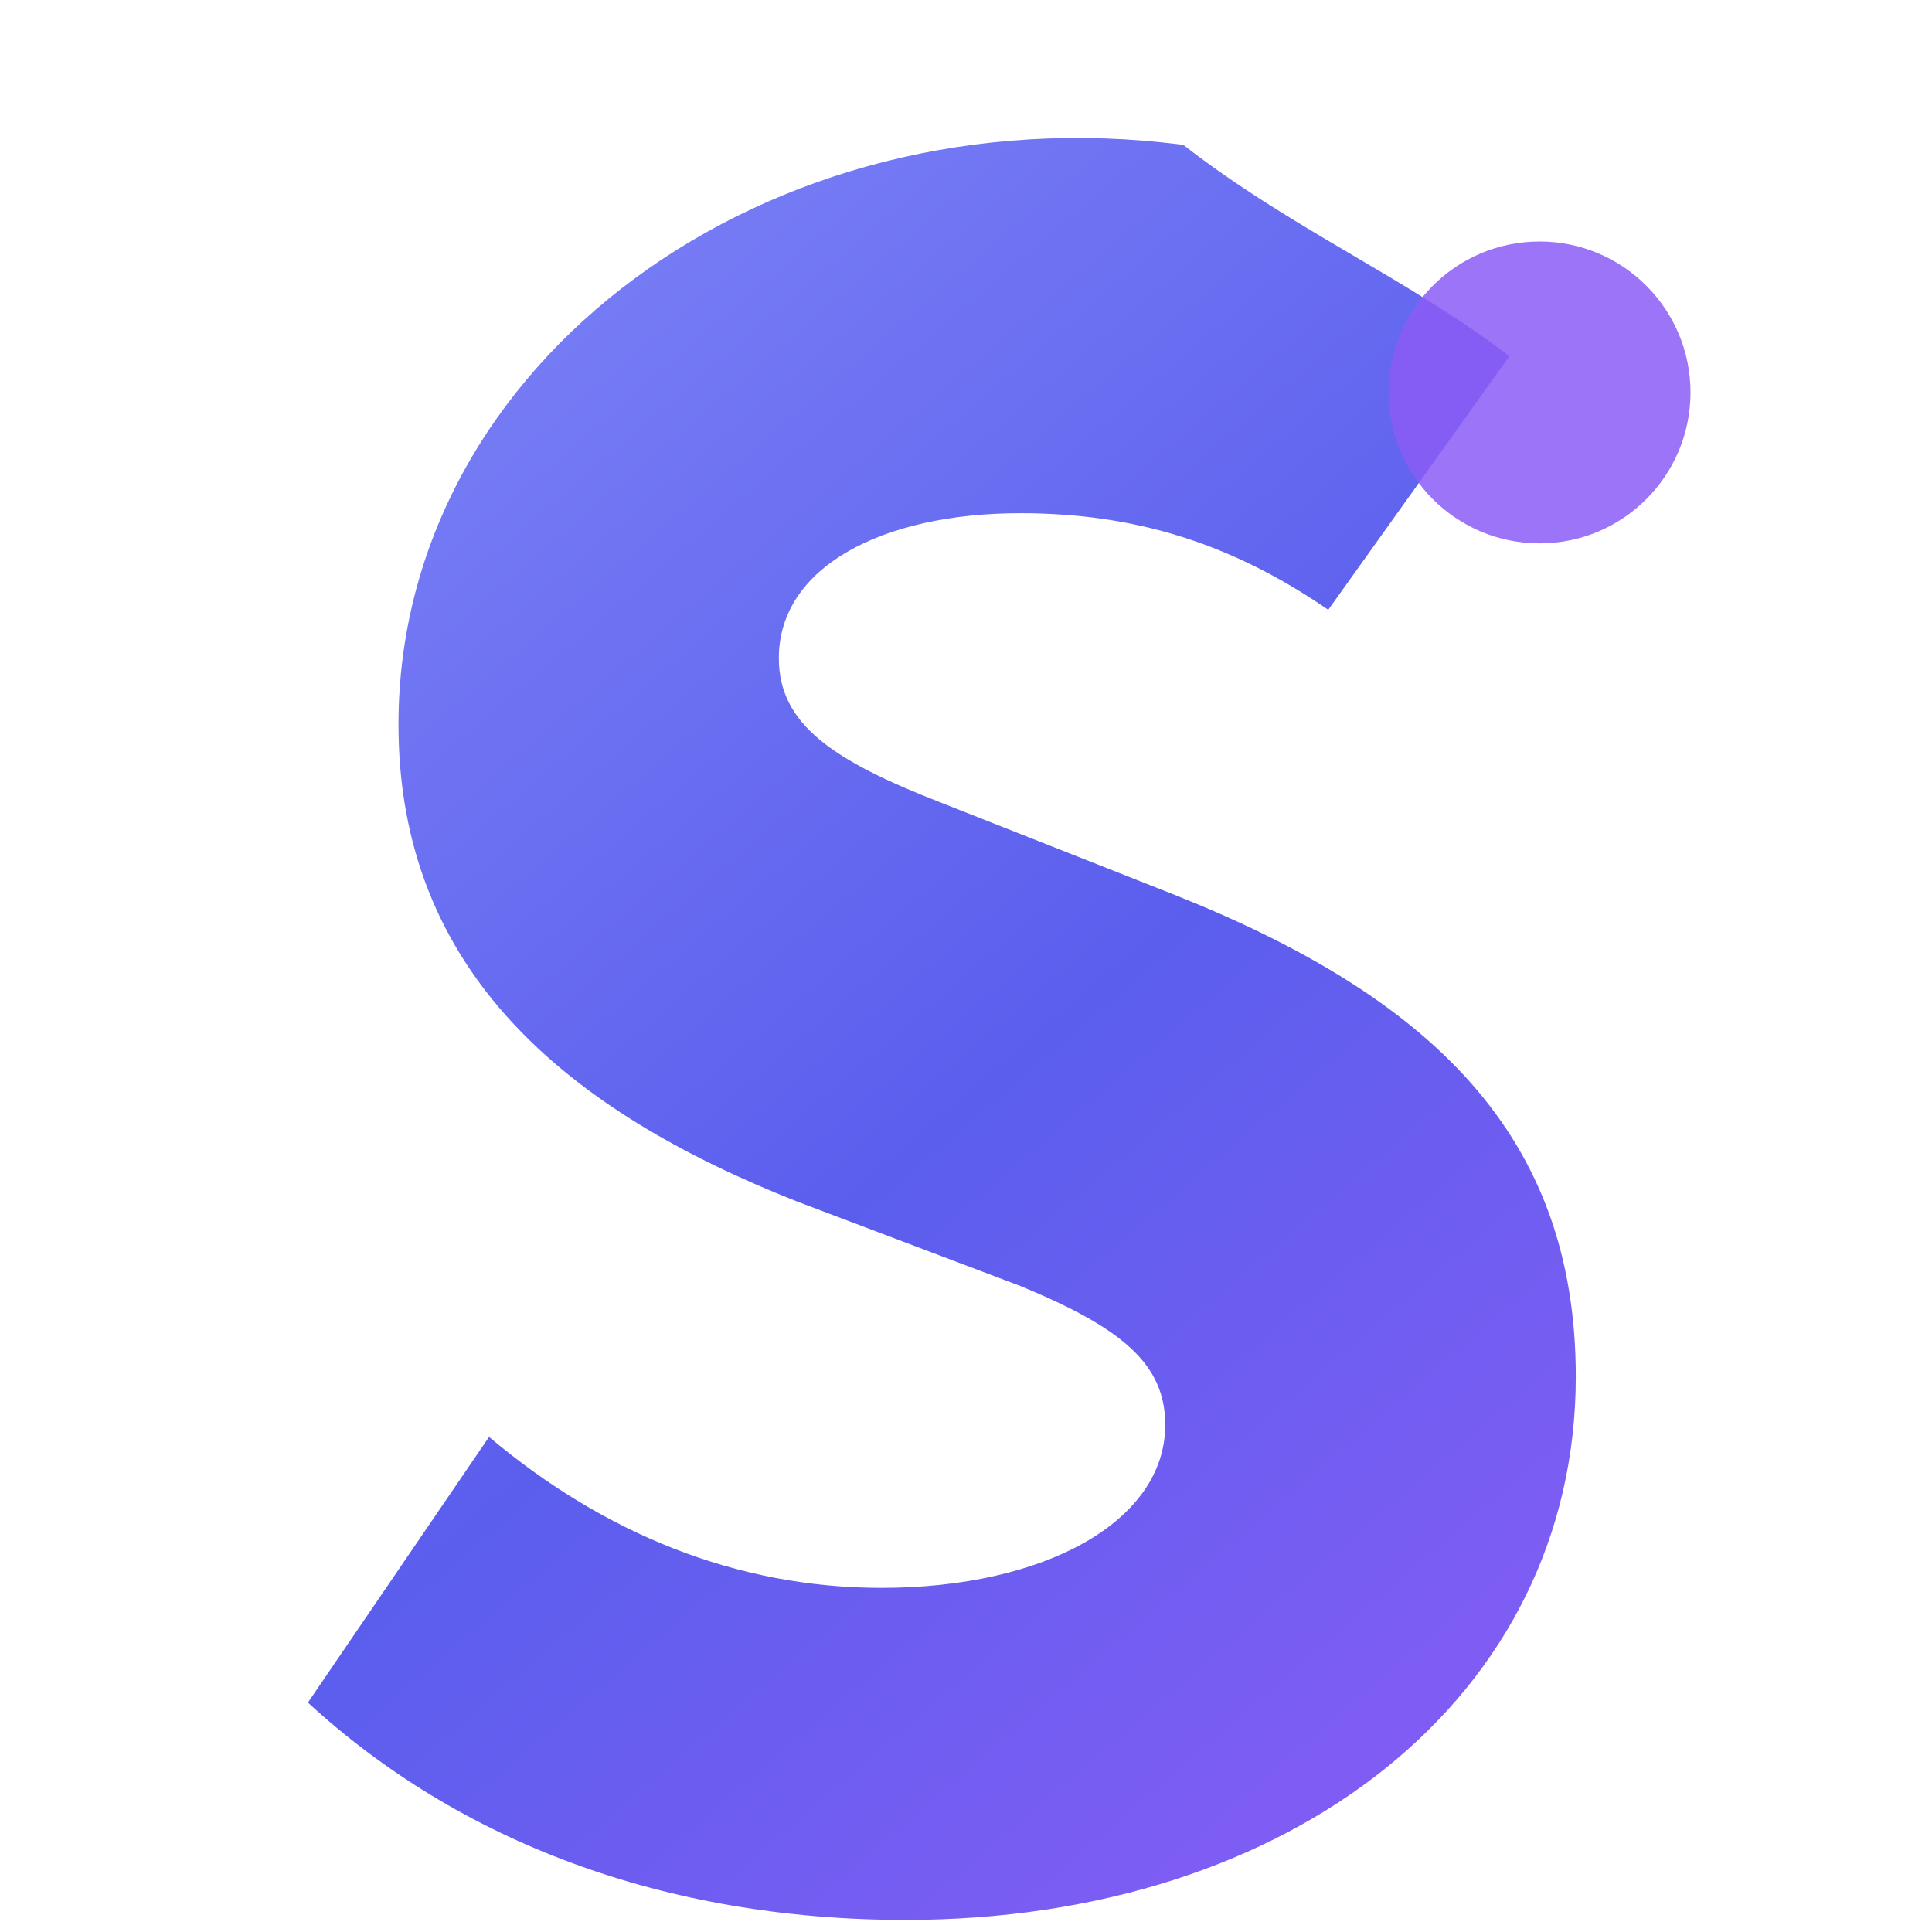
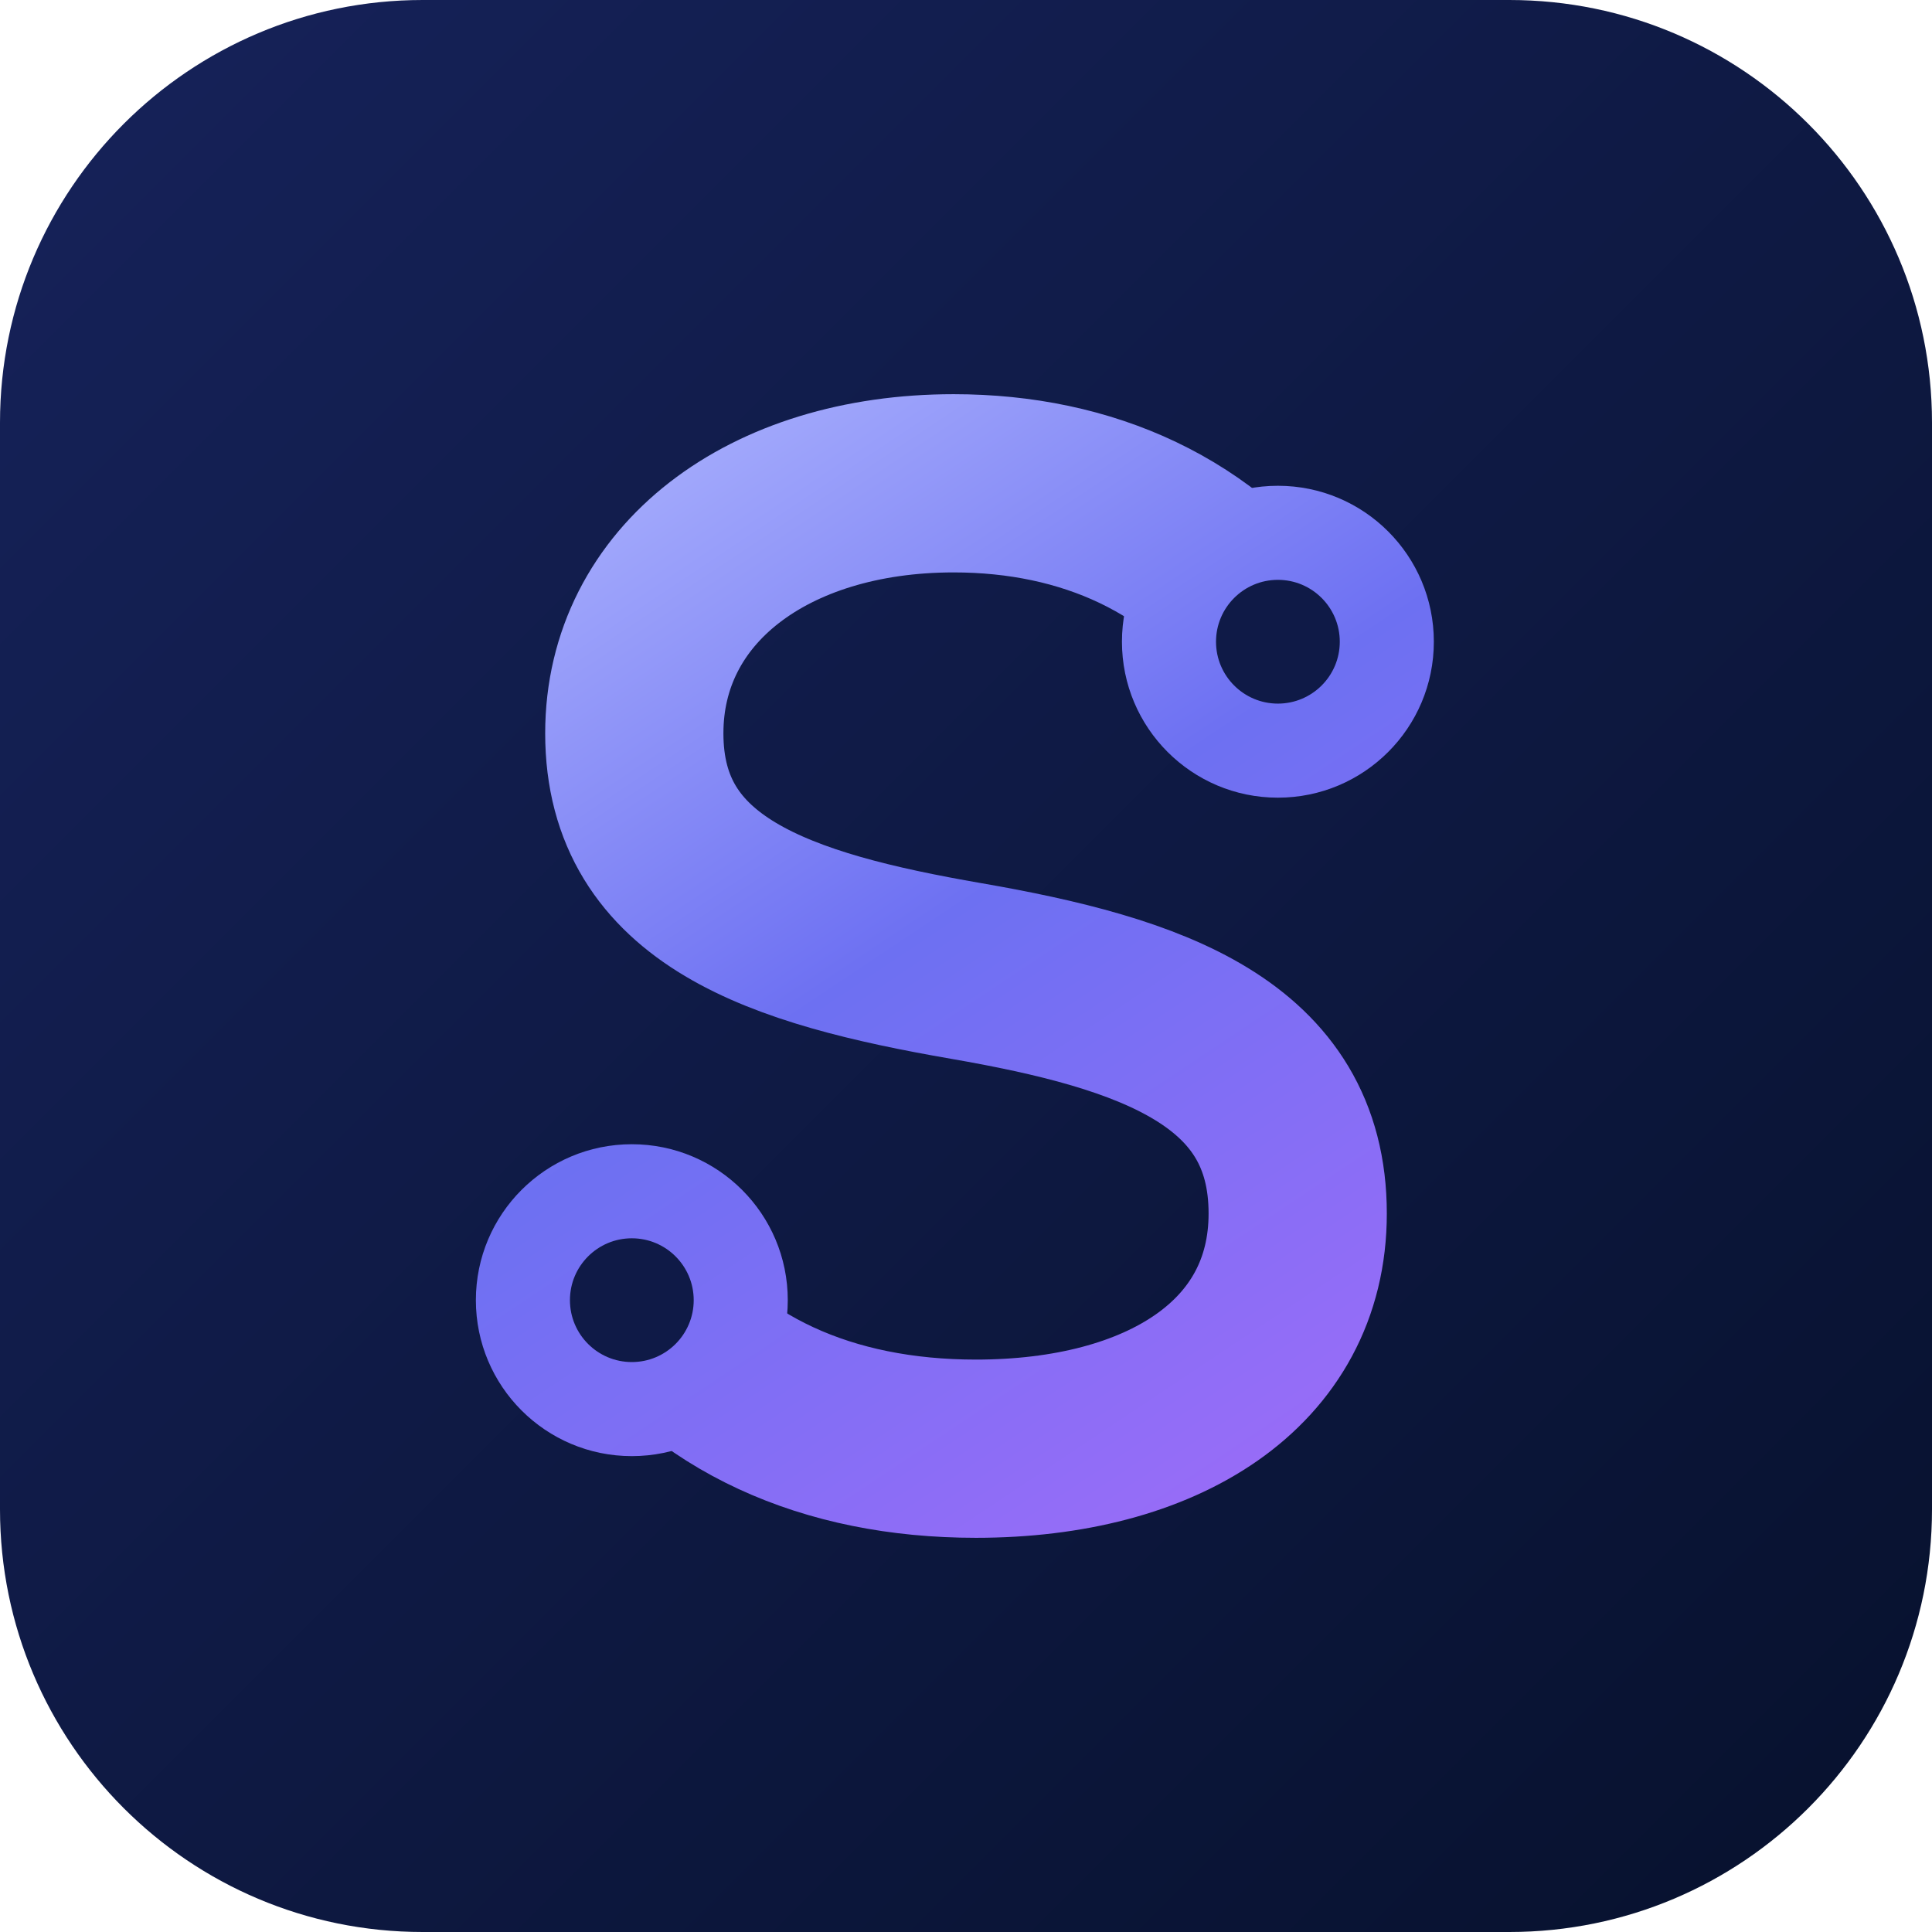
- <svg xmlns="http://www.w3.org/2000/svg" viewBox="0 0 32 32">
+ <svg xmlns="http://www.w3.org/2000/svg" viewBox="0 0 64 64">
  <defs>
-     <linearGradient id="g" x1="4" y1="2" x2="28" y2="30" gradientUnits="userSpaceOnUse">
-       <stop offset="0" stop-color="#8187f8" />
-       <stop offset="0.55" stop-color="#5b5eed" />
-       <stop offset="1" stop-color="#8b5cf6" />
+     <linearGradient id="bg" x1="0" y1="0" x2="64" y2="64" gradientUnits="userSpaceOnUse">
+       <stop offset="0" stop-color="#16225a" />
+       <stop offset="1" stop-color="#07112d" />
+     </linearGradient>
+     <linearGradient id="m" x1="18" y1="12" x2="46" y2="54" gradientUnits="userSpaceOnUse">
+       <stop offset="0" stop-color="#a5acfc" />
+       <stop offset="0.45" stop-color="#6d70f2" />
+       <stop offset="1" stop-color="#9b6cf8" />
    </linearGradient>
  </defs>
-   <path fill="url(#g)" d="M19.6 2.4c-6.9-.9-13 3.6-13 9.6 0 4.1 2.8 6.4 6.6 7.9l3.7 1.4c1.7.7 2.4 1.3 2.4 2.3 0 1.6-2 2.7-4.7 2.7-2.4 0-4.6-.9-6.5-2.5l-3 4.4C7.6 30.5 11 31.8 15 31.8c6.4 0 11.1-3.7 11.1-9 0-4-2.4-6.3-6.7-8l-3.8-1.5c-1.8-.7-2.7-1.3-2.7-2.4 0-1.5 1.7-2.4 4-2.4 1.9 0 3.5.5 5.1 1.6l3-4.2c-1.7-1.3-3.6-2.1-5.4-3.5Z" />
-   <circle cx="25.5" cy="6.5" r="2.5" fill="#8b5cf6" opacity="0.85" />
+   <rect width="64" height="64" rx="14" fill="url(#bg)" />
+   <g transform="translate(32 32) scale(0.82) translate(-32 -32.5)">
+     <path d="M44.6 19.4C41.6 15.1 36.9 13 31.5 13 24 13 18.6 17.1 18.6 23.1c0 6.4 5.9 8.3 13.4 9.6 7.5 1.3 13.4 3.3 13.4 9.8 0 6.1-5.5 9.5-13 9.5-6 0-10.9-2.2-13.9-6.5" fill="none" stroke="url(#m)" stroke-width="7.2" stroke-linecap="round" />
+     <circle cx="44.6" cy="19.4" r="6.3" fill="url(#m)" />
+     <circle cx="44.6" cy="19.4" r="2.5" fill="#0f1a47" />
+     <circle cx="18.5" cy="46" r="6.3" fill="url(#m)" />
+     <circle cx="18.5" cy="46" r="2.5" fill="#0f1a47" />
+   </g>
</svg>
